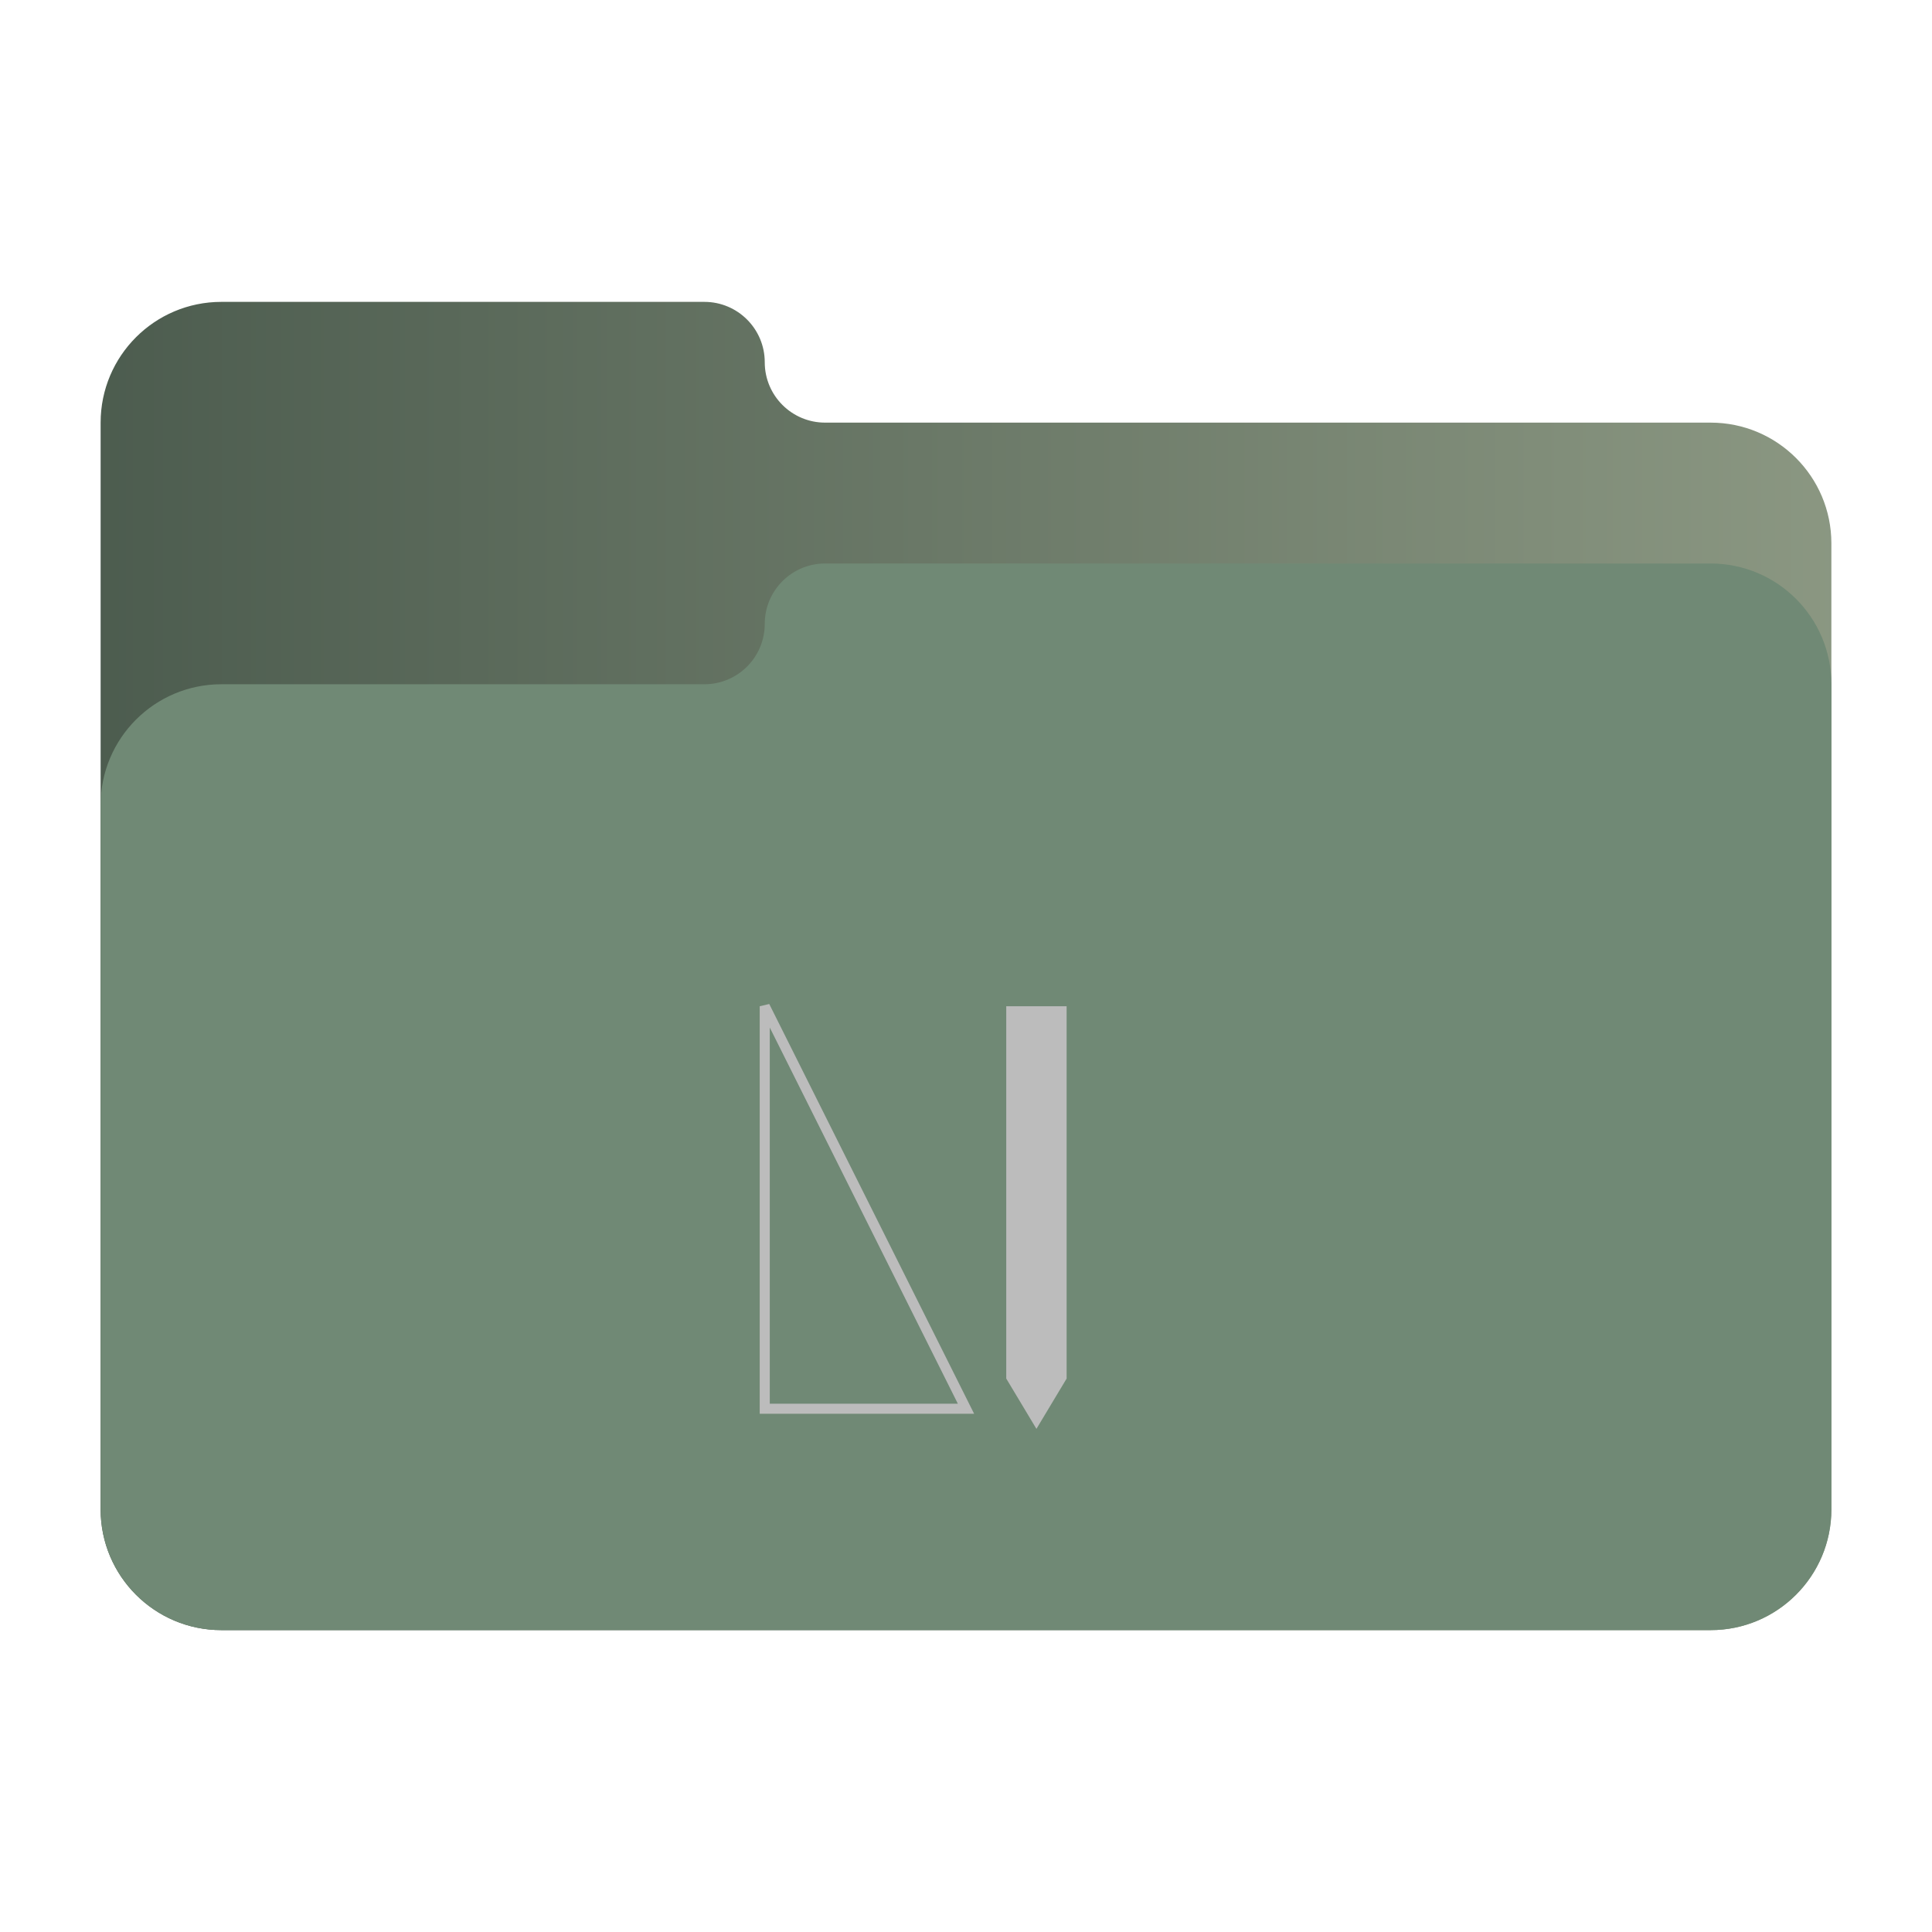
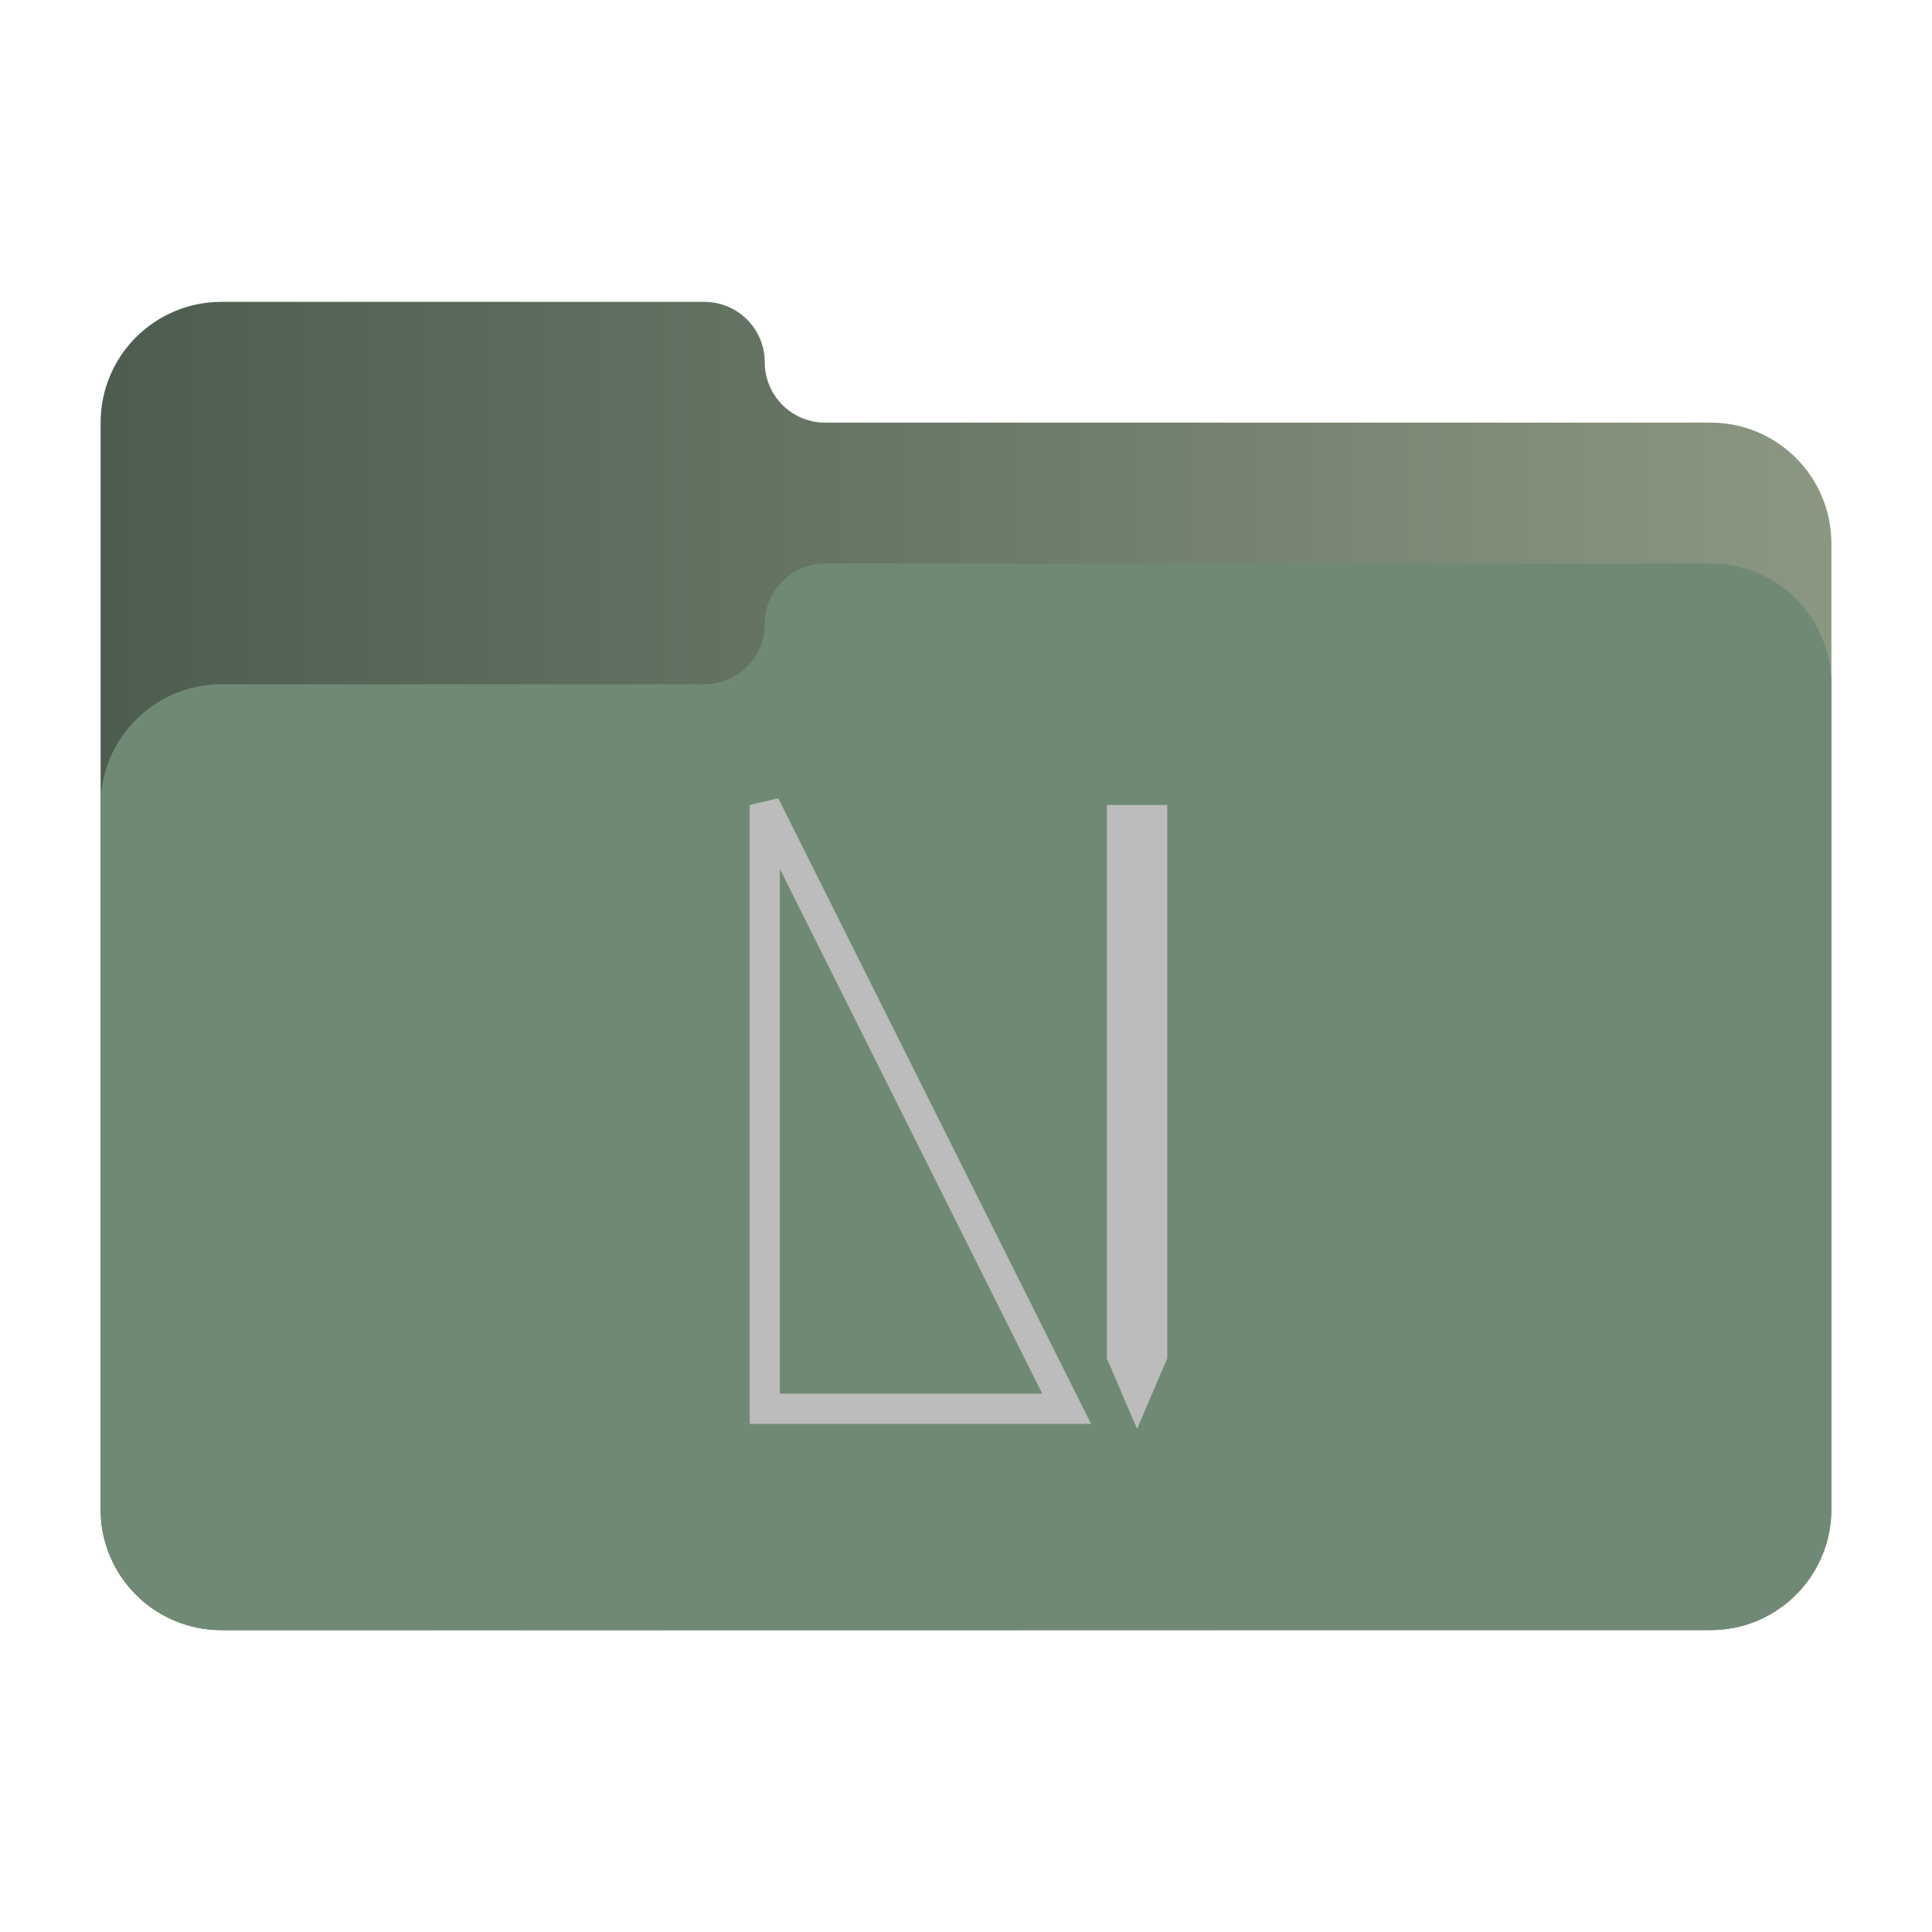
<svg xmlns="http://www.w3.org/2000/svg" version="1.1" viewBox="0 0 192 192">
  <defs>
    <linearGradient x1="200" y1="0" x2="0" y2="0" id="Gradient0" gradientUnits="userSpaceOnUse">
      <stop style="stop-color:#919D87;stop-opacity:1" offset="0" />
      <stop style="stop-color:#49594C;stop-opacity:1" offset="1" />
    </linearGradient>
  </defs>
  <path style="fill:url(#Gradient0);stroke:none" d="m 22,30 48,0 a 6 6 0 0 1 6,6 a 6 6 0 0 0 6,6 l 88,0 a 12 12 0 0 1 12,12  l 0,96 a 12,12 0 0 1 -12,12 l -148,0 a 12,12 0 0 1 -12,-12 l 0,-108 a 12,12 0 0 1 12,-12 z" />
  <path style="fill:#708975;stroke:none" d="m 22,68 48,0 a 6 6 0 0 0 6,-6 a 6 6 0 0 1 6,-6 l 88,0 a 12 12 0 0 1 12,12  l 0,82 a 12,12 0 0 1 -12,12 l -148,0 a 12,12 0 0 1 -12,-12 l 0,-70 a 12,12 0 0 1 12,-12 z" />
-   <path style="stroke:#BCBCBC;stroke-width:1;fill:none;" d="m 76,140 20,0 -20,-40 z" />
-   <path style="fill:#BCBCBC;" d="m 100,100 6,0 0,37 -3,5 -3,-5 z" />
+   <path style="stroke:#BCBCBC;stroke-width:3;fill:none;" d="m 76,140 30,0 -30,-60 z" />
+   <path style="fill:#BCBCBC;" d="m 110,80 6,0 0,55 -3,7 -3,-7 z" />
</svg>
